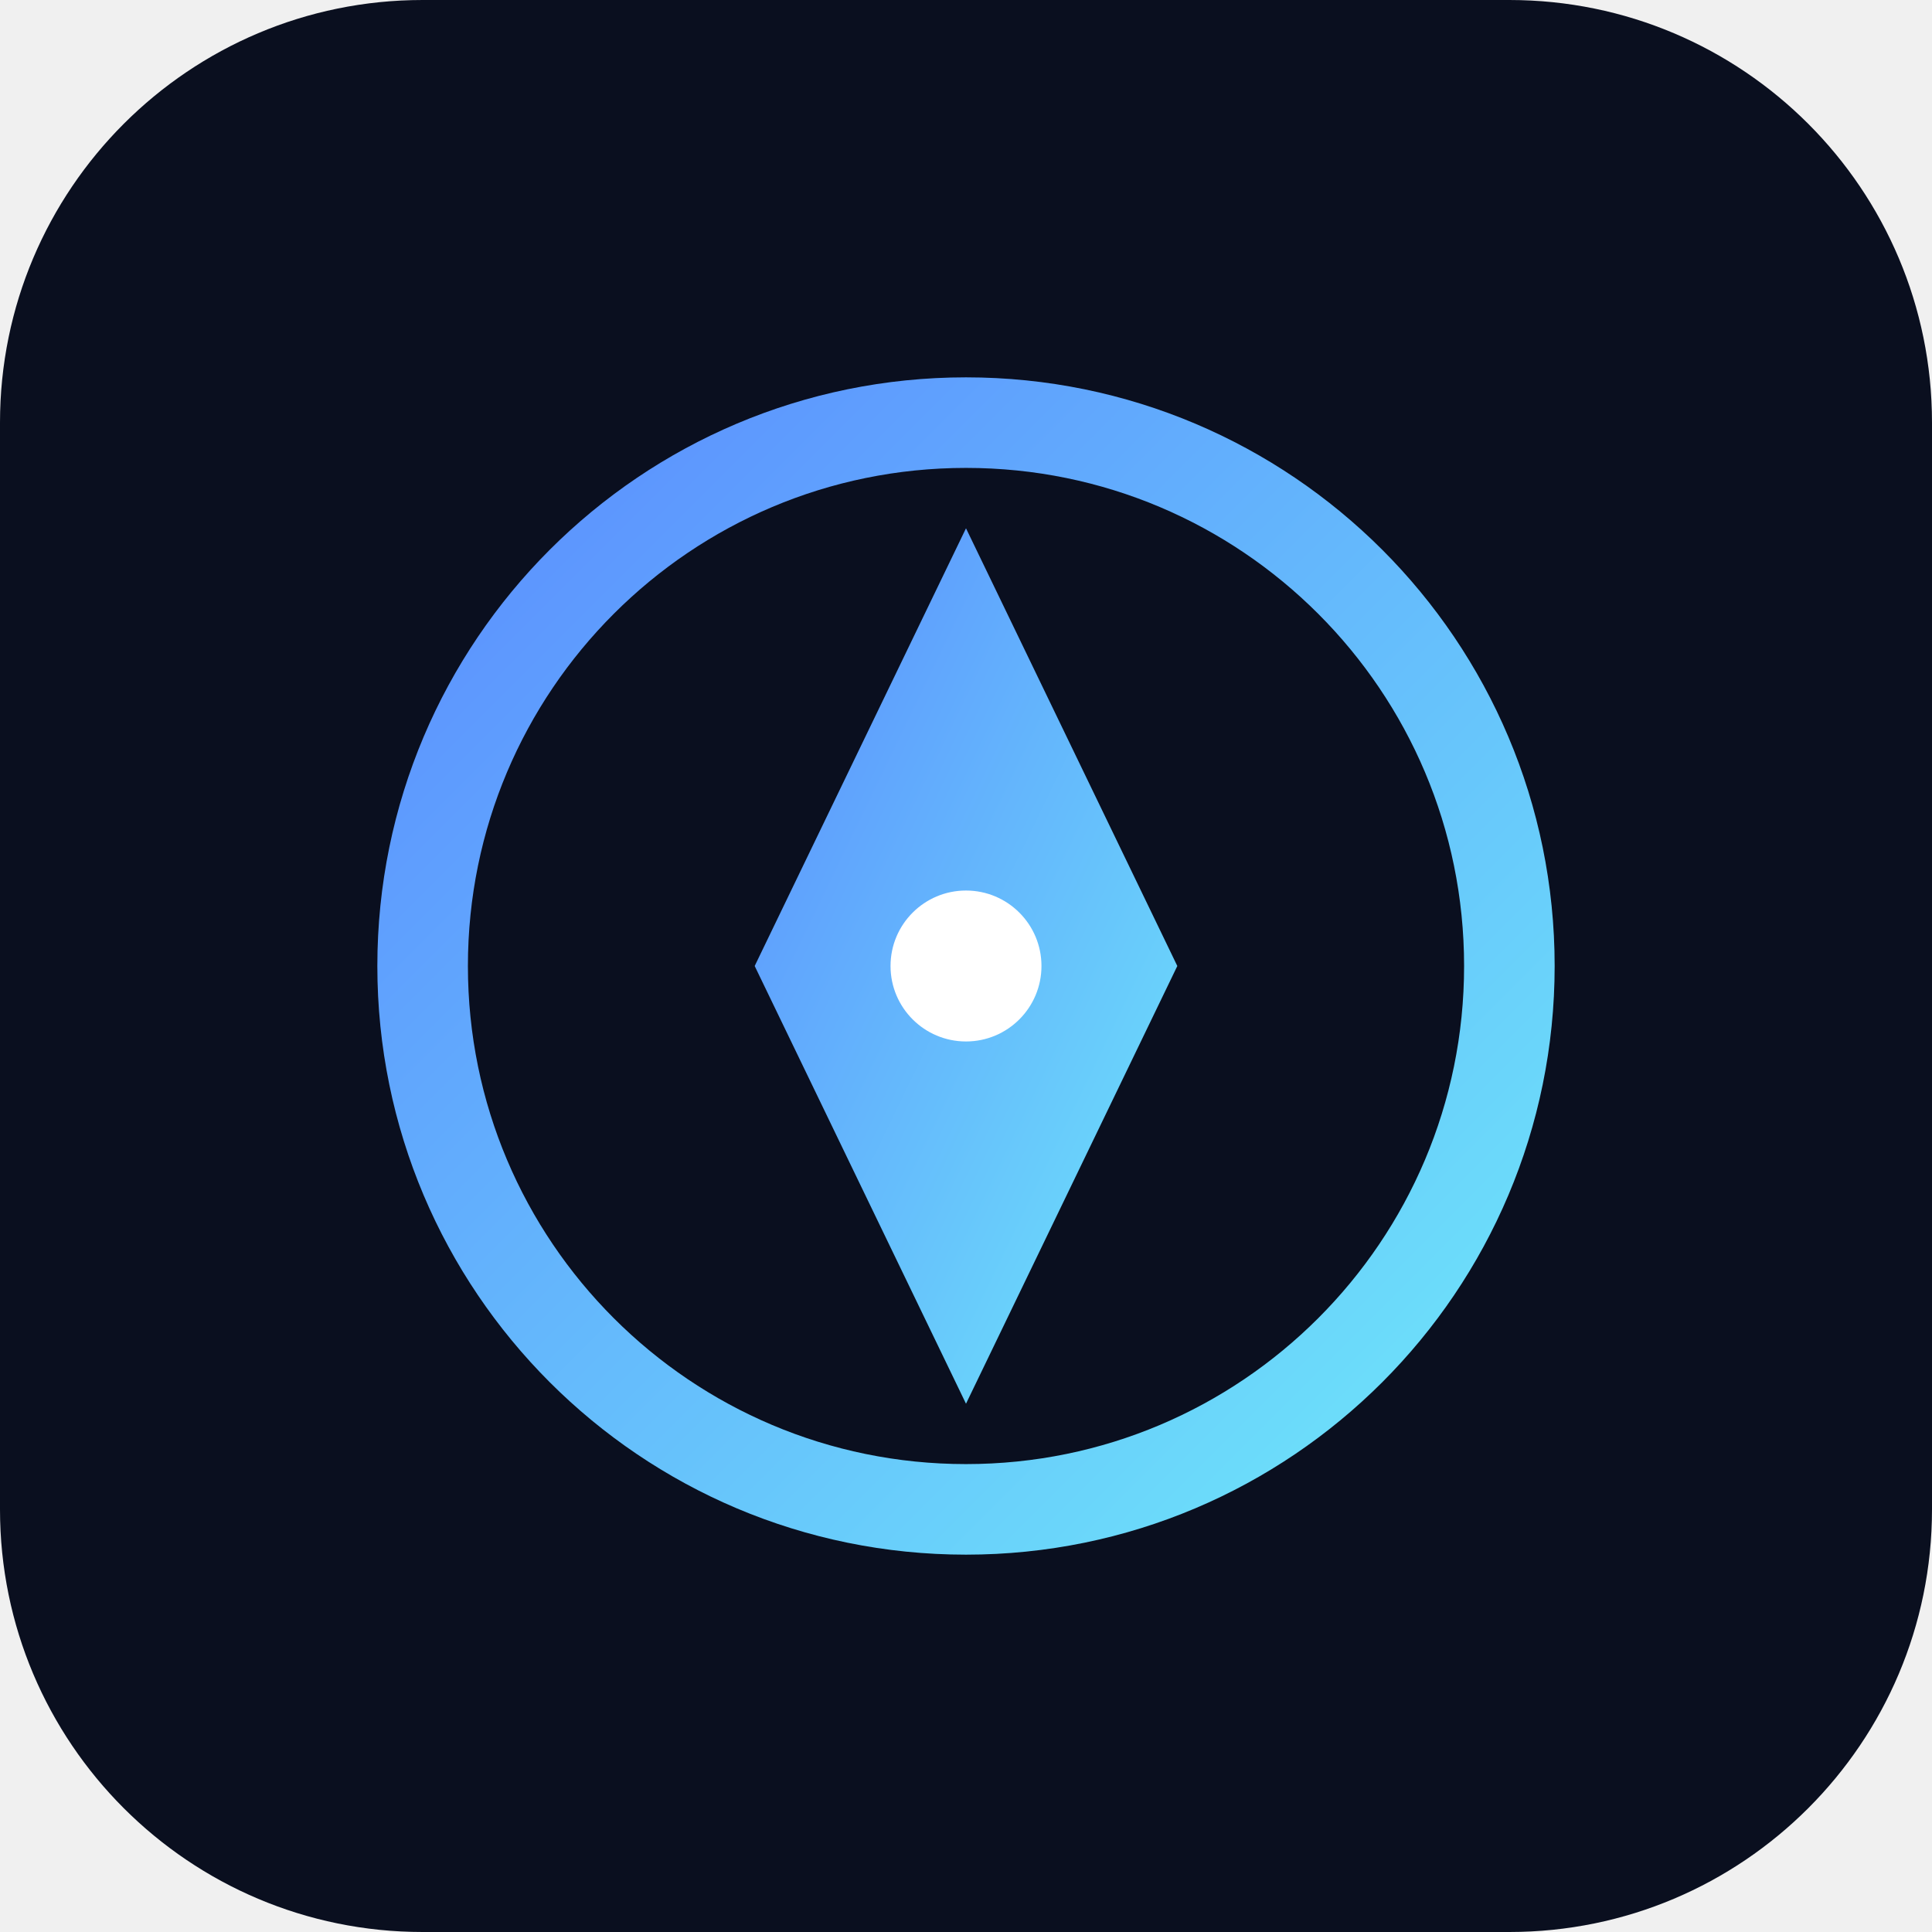
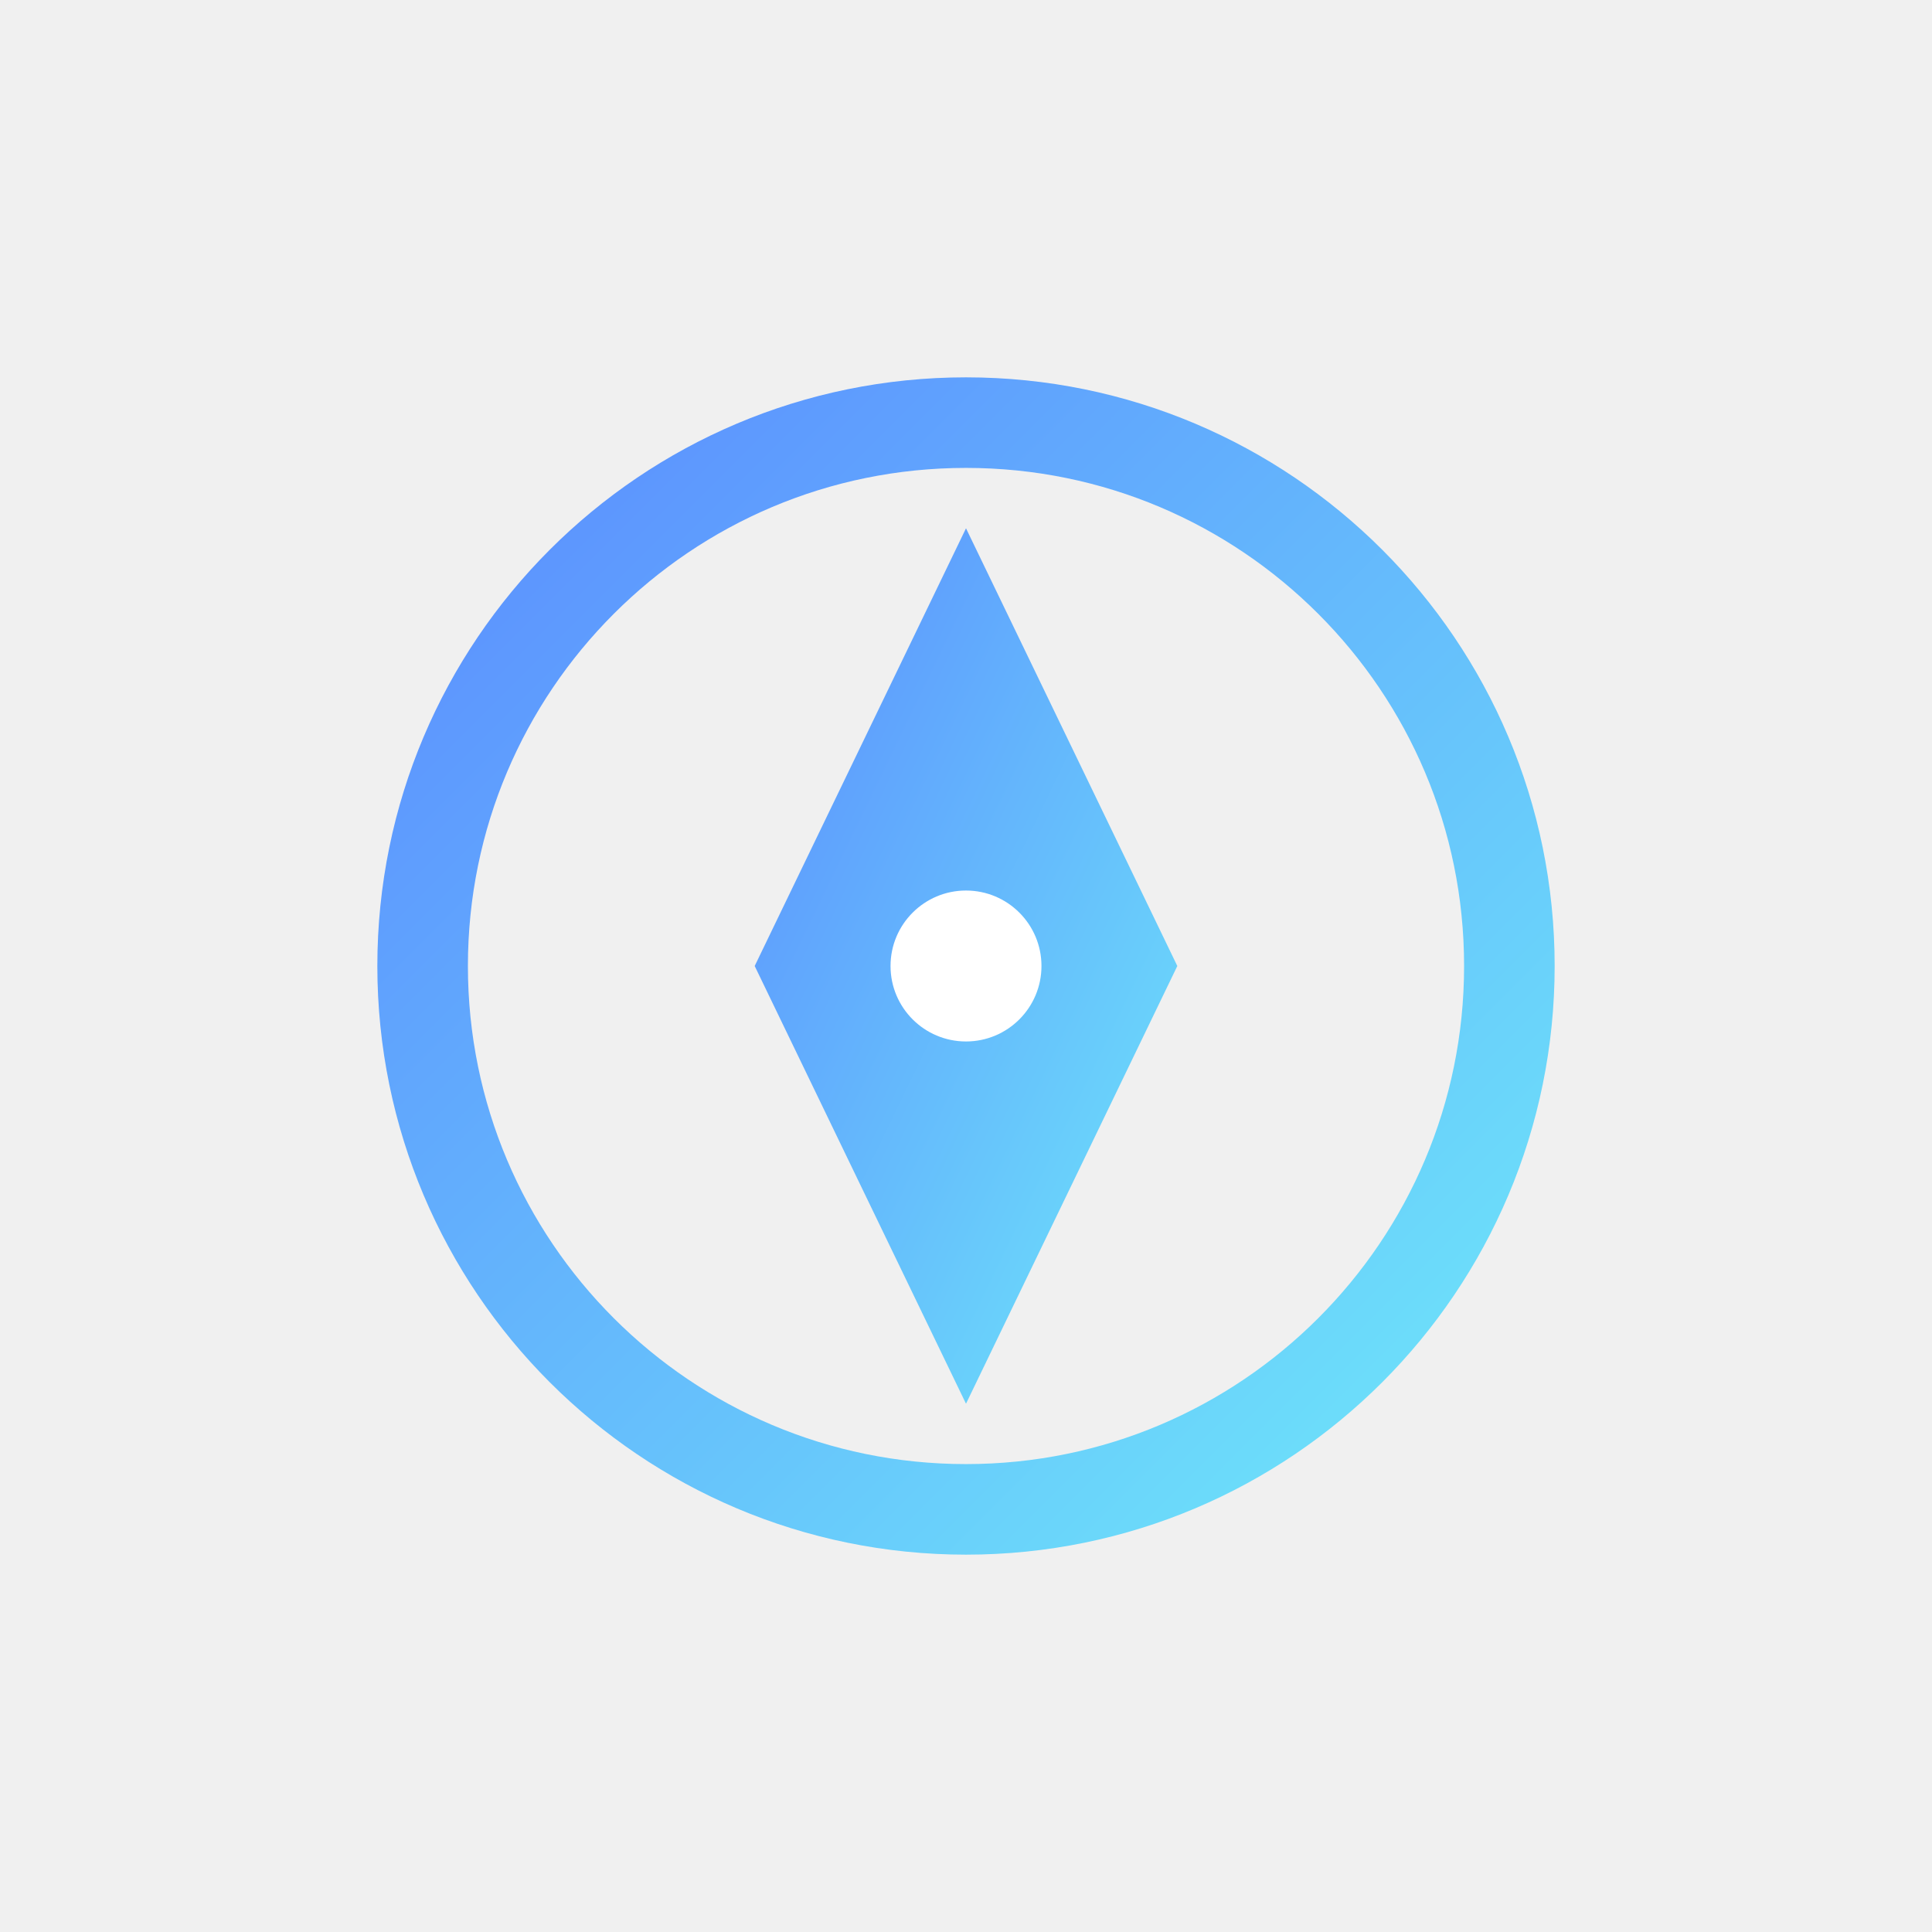
<svg xmlns="http://www.w3.org/2000/svg" viewBox="0 0 256 256">
  <defs>
    <linearGradient id="gradA" x1="0%" y1="0%" x2="100%" y2="100%">
      <stop offset="0%" stop-color="#5B8CFF" />
      <stop offset="100%" stop-color="#6EE7F9" />
    </linearGradient>
  </defs>
-   <rect width="256" height="256" rx="56" fill="#0A0F1F" />
  <circle cx="128" cy="128" r="72" stroke="url(#gradA)" stroke-width="12" fill="none" />
  <polygon points="128,70 156,128 128,186 100,128" fill="url(#gradA)" />
  <circle cx="128" cy="128" r="10" fill="#FFFFFF" />
</svg>
